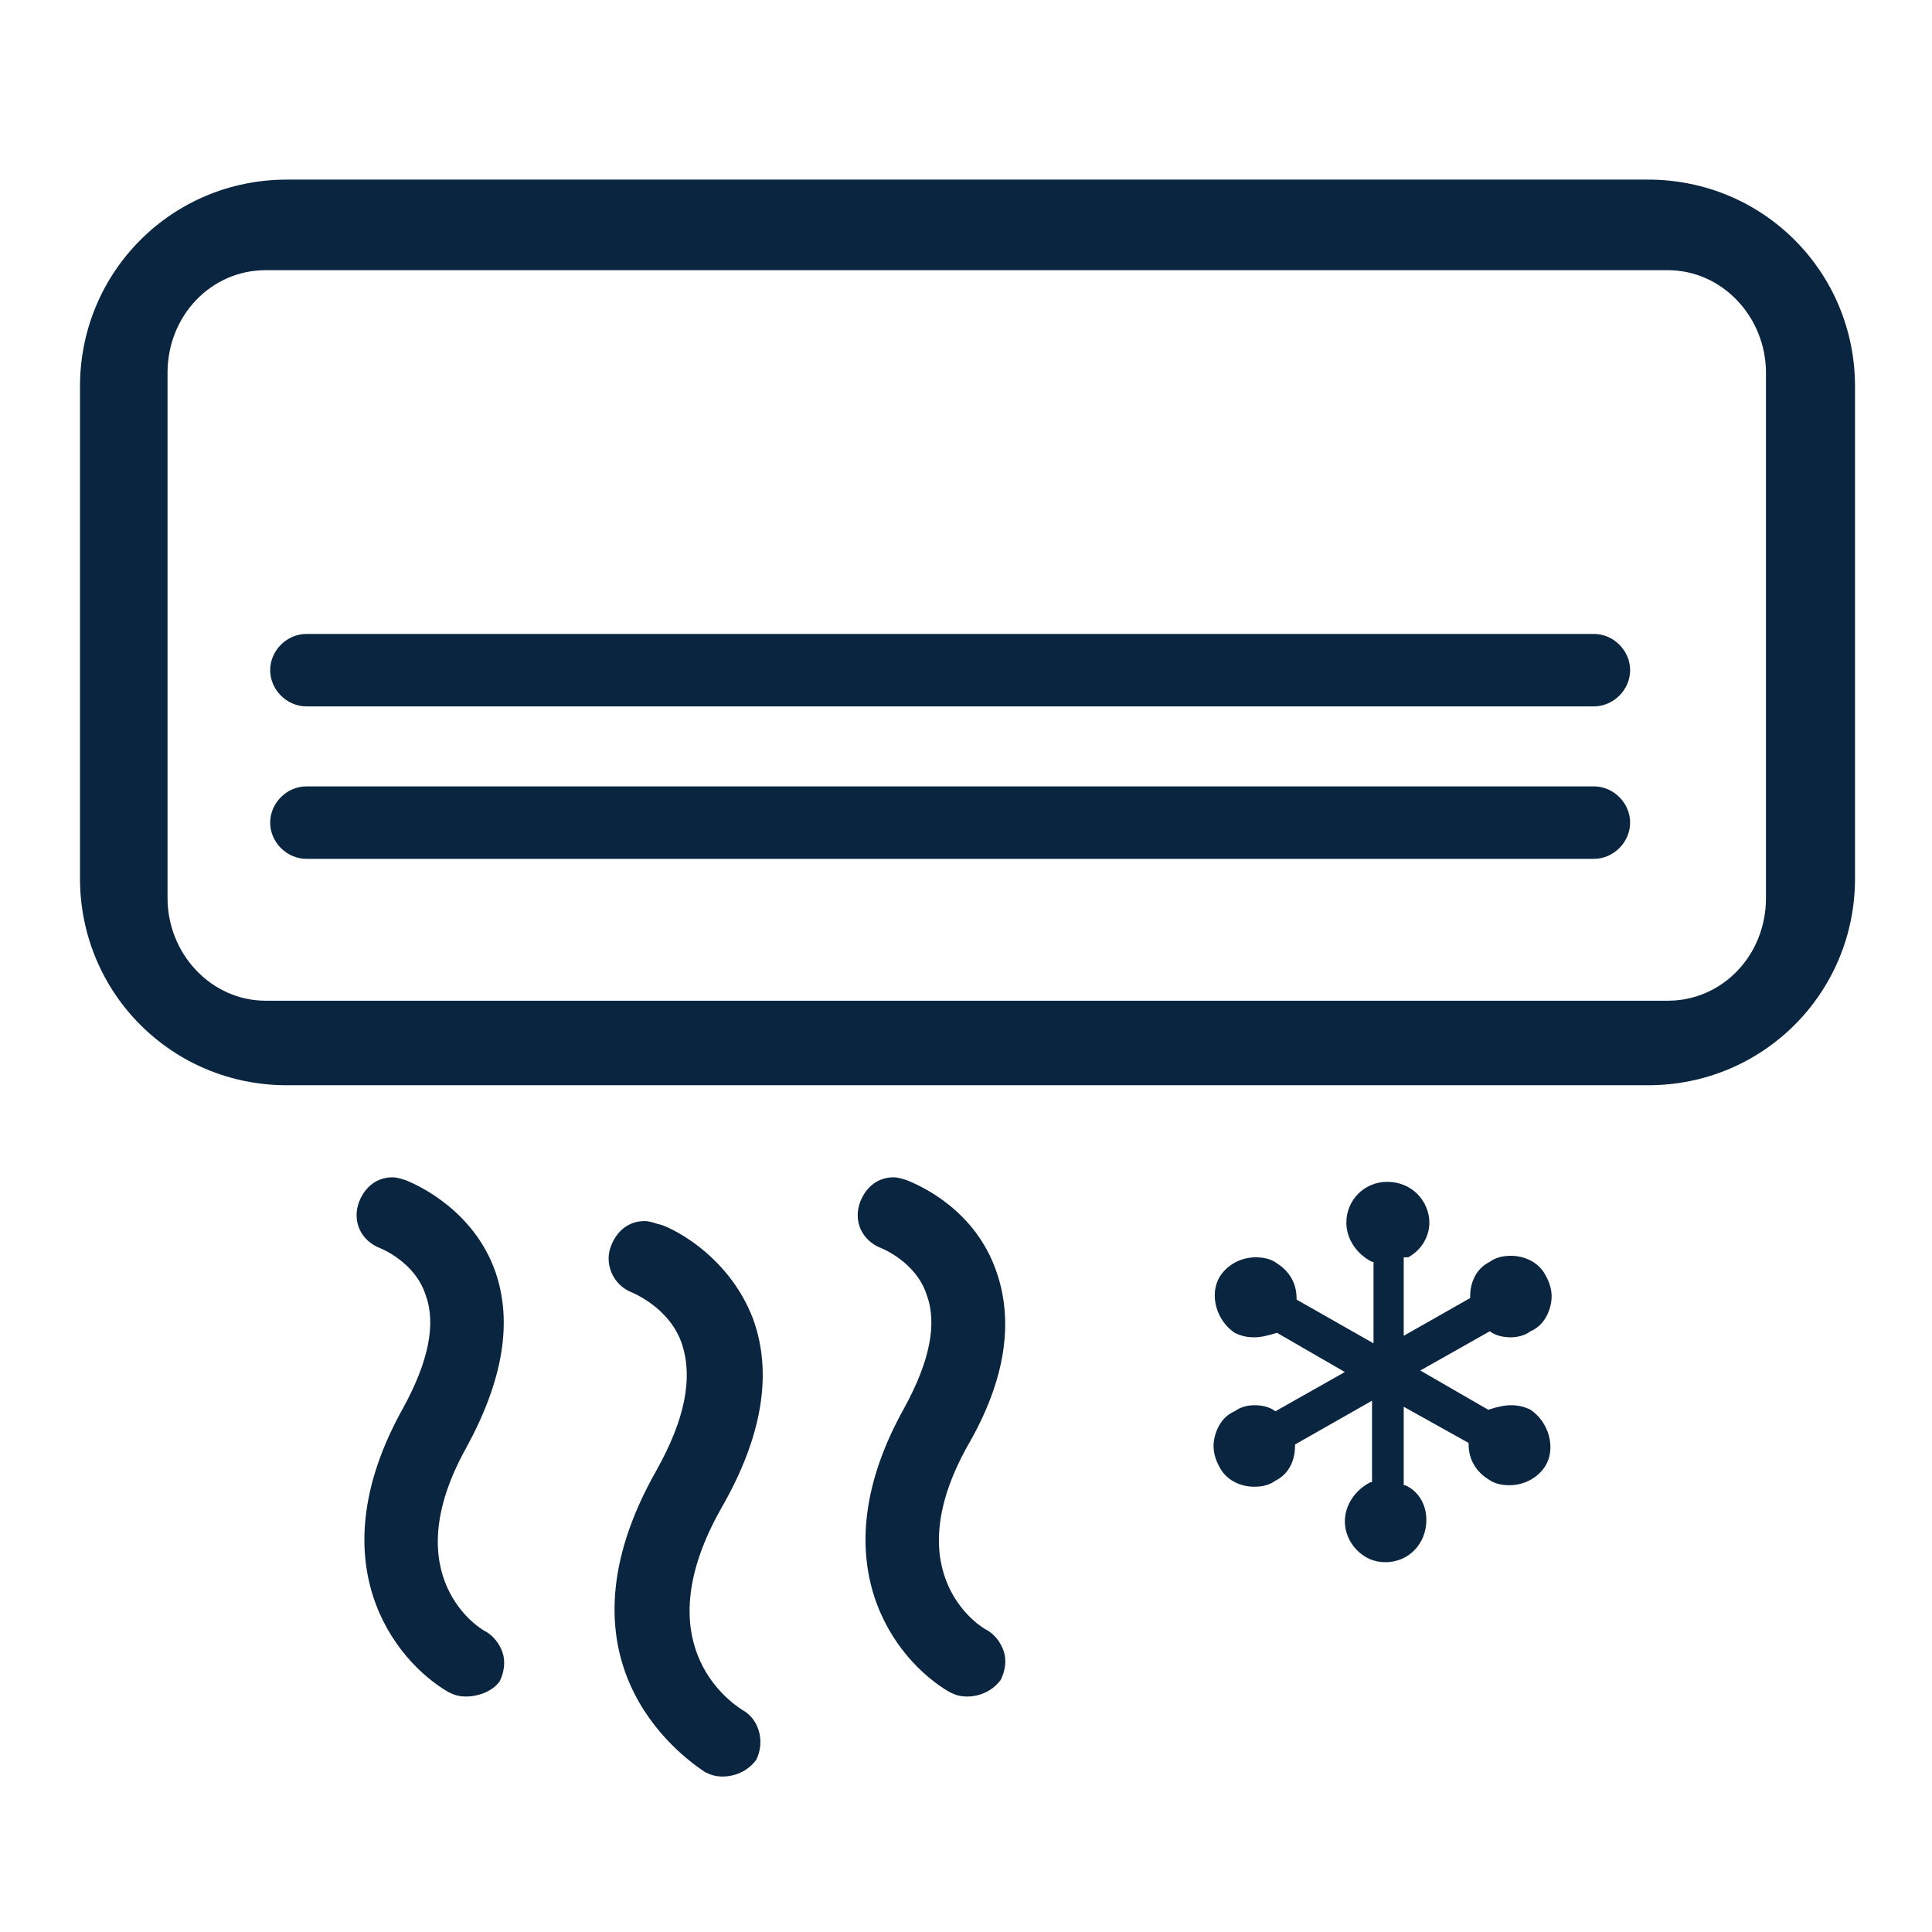
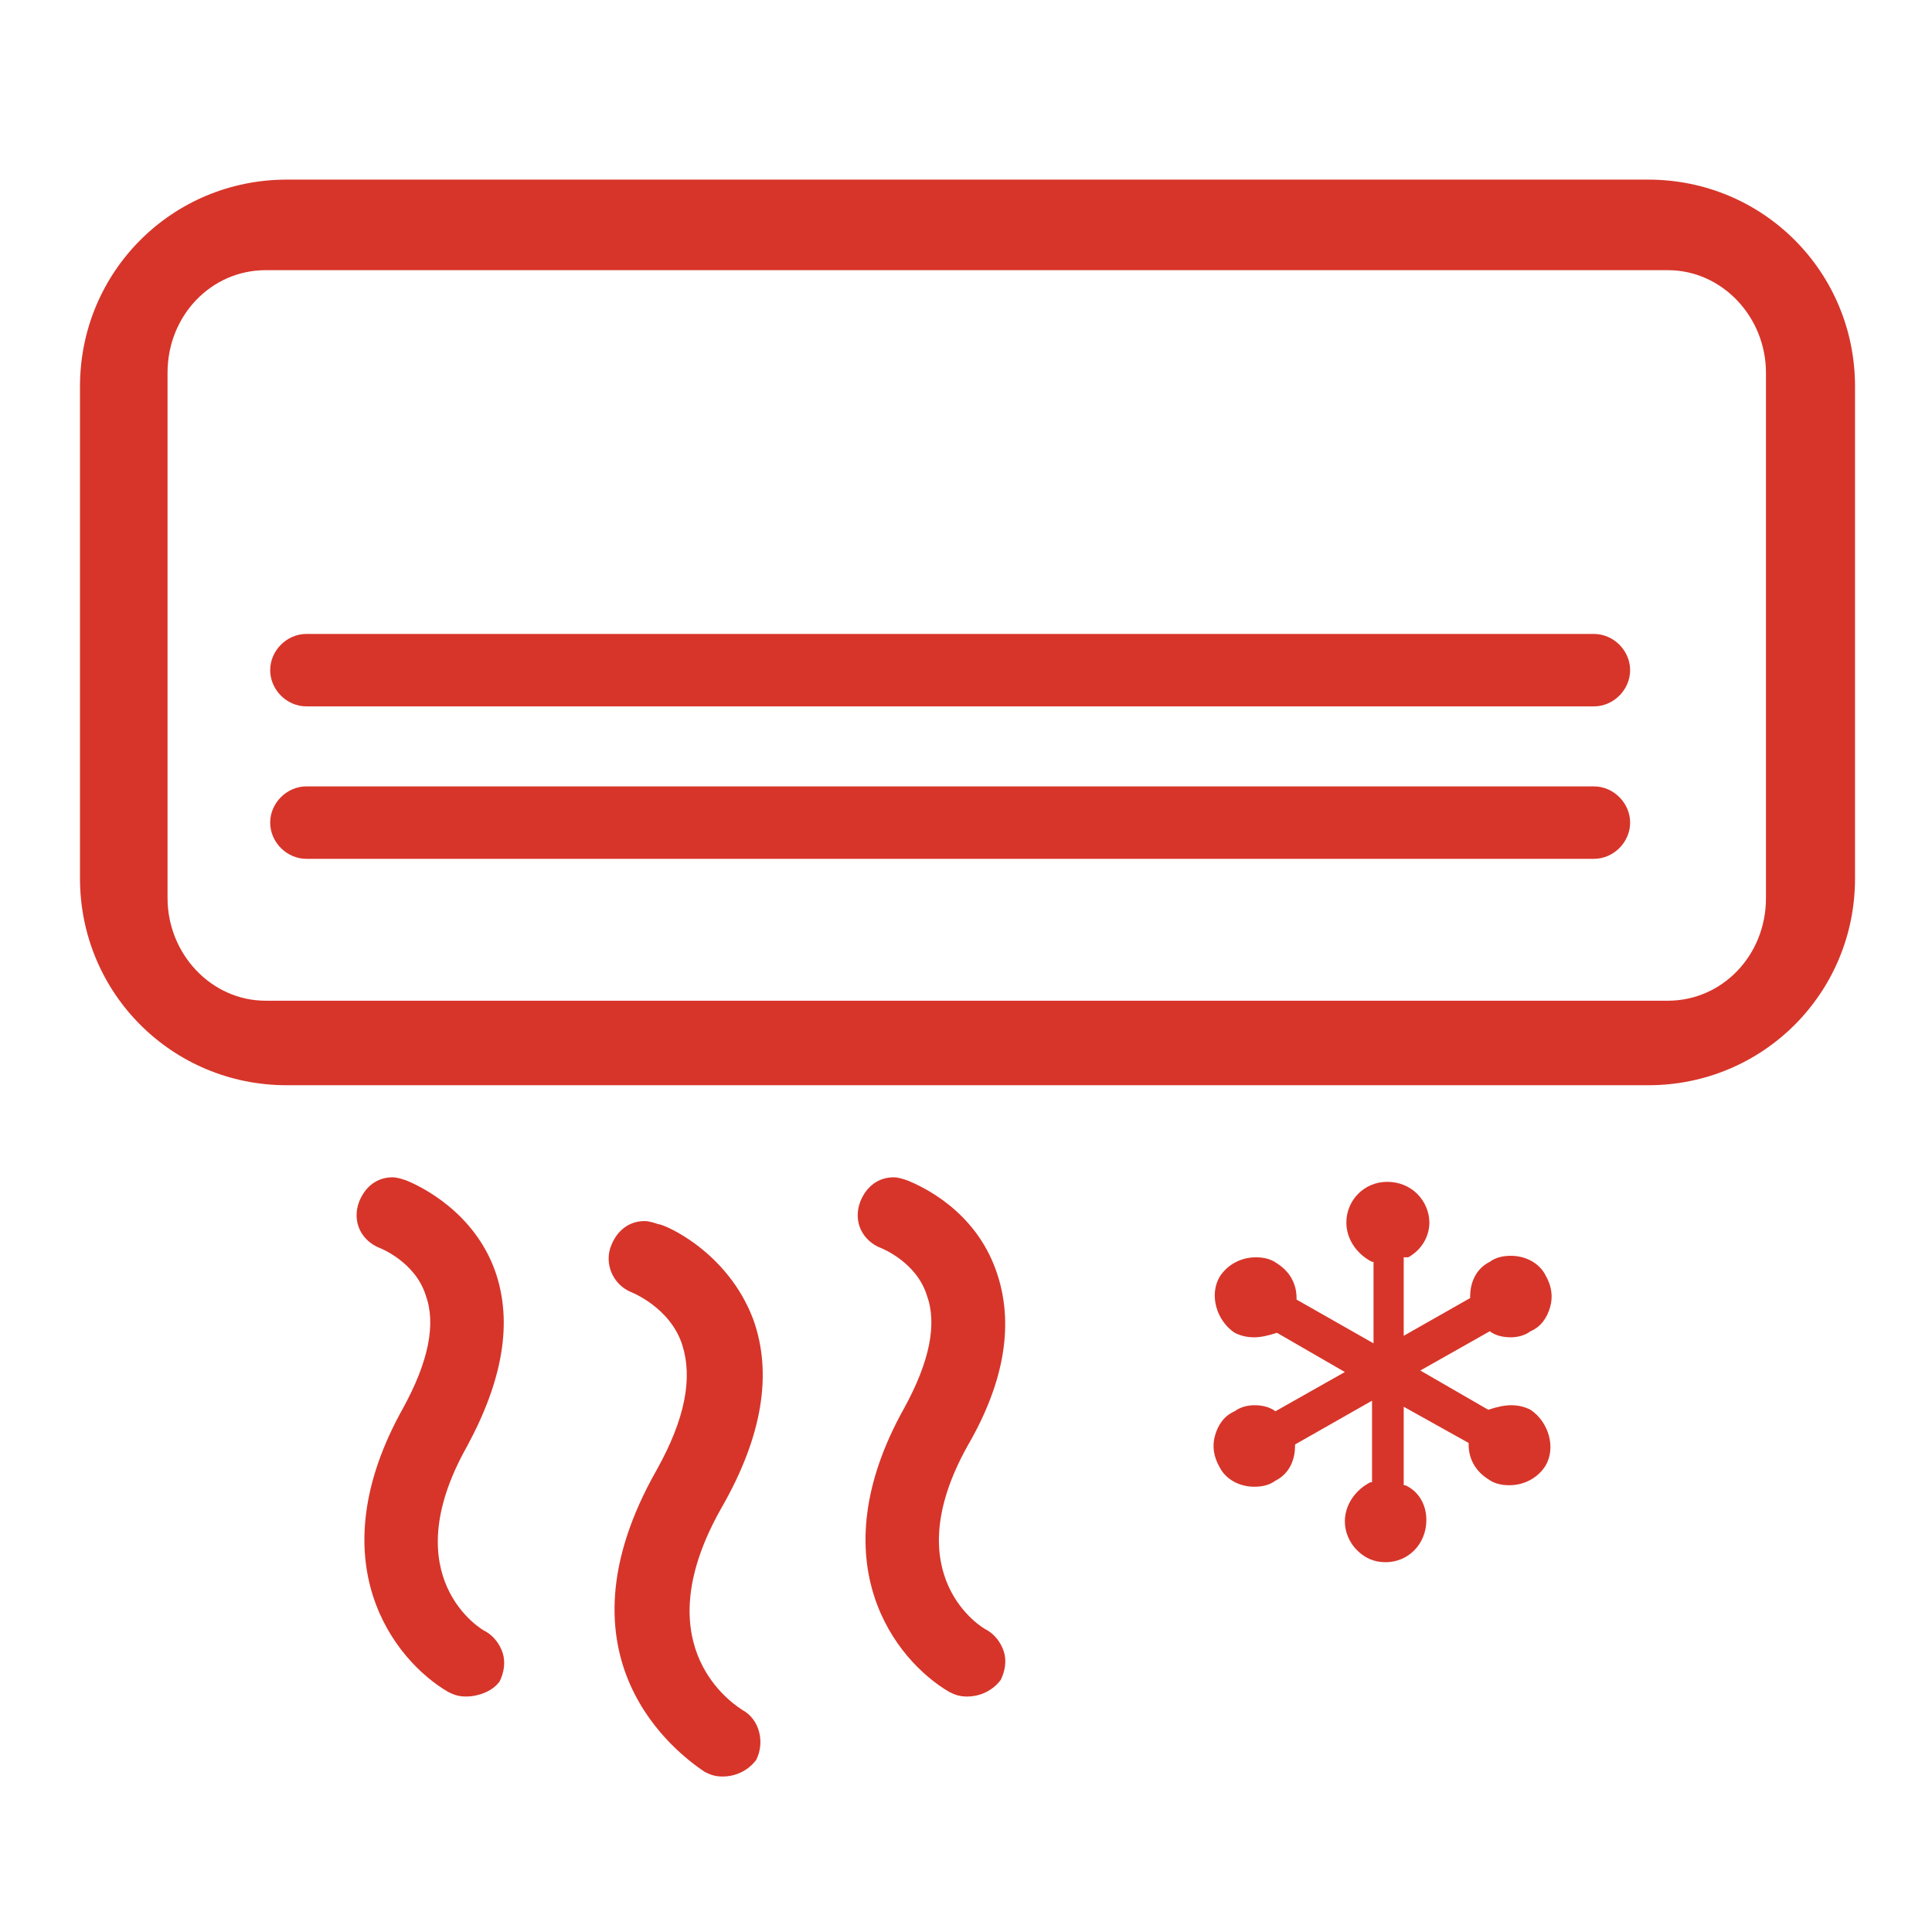
- <svg xmlns="http://www.w3.org/2000/svg" width="800px" height="800px" viewBox="0 0 1024 1024" fill="#0a2540" class="icon" version="1.1">
+ <svg xmlns="http://www.w3.org/2000/svg" width="800px" height="800px" viewBox="0 0 1024 1024" fill="#D7352A" class="icon" version="1.1">
  <path d="M383.2 941.6c-4 0-6.4-0.8-9.6-2.4-14.4-9.6-82.4-60-25.6-160 15.2-27.2 19.2-48.8 13.6-66.4-6.4-20-27.2-28-27.2-28-9.6-4-14.4-15.2-10.4-24.8 3.2-8 9.6-12.8 17.6-12.8 2.4 0 4.8 0.8 7.2 1.6 3.2 0 36.8 14.4 50.4 50.4 10.4 28.8 4.8 62.4-16.8 100-40 70.4 2.4 101.6 11.2 107.2 8.8 4.8 12 16.8 7.2 26.4-4.8 6.4-12 8.8-17.6 8.8z m129.6-42.4c-4 0-6.4-0.8-9.6-2.4-28.8-16.8-69.6-68.8-24-150.4 13.6-24.8 17.6-44.8 12-60-5.6-17.6-24-24.8-24-24.8-10.4-4-15.2-14.4-11.2-24.8 3.2-8 9.6-12.8 17.6-12.8 2.4 0 4.8 0.8 7.2 1.6 8 3.2 36 16 47.2 48 9.6 27.2 4.8 58.4-15.2 92.8-38.4 68.8 8 96.8 10.4 97.6 4 2.4 7.2 6.4 8.8 11.2 1.6 4.8 0.8 10.4-1.6 15.2-4.8 6.4-12 8.8-17.6 8.8z m-265.6 0c-4 0-6.4-0.8-9.6-2.4-28.8-16.8-69.6-68.8-24-150.4 13.6-24.8 17.6-44.8 12-60-5.6-17.6-24-24.8-24-24.8-10.4-4-15.2-14.4-11.2-24.8 3.2-8 9.6-12.8 17.6-12.8 2.4 0 4.8 0.8 7.2 1.6 8 3.2 36 16.8 47.2 48 9.6 27.2 4 58.4-15.2 93.6-38.4 68.8 8 96.8 10.4 97.6 4 2.4 7.2 6.4 8.8 11.2 1.6 4.8 0.8 10.4-1.6 15.2-4 5.6-12 8-17.6 8z m487.2-71.2c-6.4 0-11.2-2.4-15.2-6.4s-6.4-9.6-6.4-15.2c0-8.8 5.6-16.8 13.6-20.8h0.8v-43.2l-40.8 23.2v0.8c0 6.4-2.4 14.4-10.4 18.4-3.2 2.4-7.2 3.2-11.2 3.2-8 0-15.2-4-18.4-10.4-3.2-5.6-4-11.2-2.4-16.8 1.6-5.6 4.8-10.4 10.4-12.8 3.2-2.4 7.2-3.2 10.4-3.2 4 0 8 0.8 11.2 3.2l36.8-20.8-36-20.8c-4.8 1.6-8.8 2.4-12 2.4-4 0-7.2-0.8-10.4-2.4-9.6-6.4-13.6-20-8-29.6 4-6.4 11.2-10.4 19.2-10.4 4 0 8 0.8 11.2 3.2 6.4 4 10.4 10.4 10.4 18.4v0.8L728 712v-43.2h-0.8c-8-4-13.6-12-13.6-20.8 0-12 9.6-21.6 21.6-21.6 6.4 0 12 2.4 16 6.4s6.4 9.6 6.4 15.2c0 7.2-4 14.4-11.2 18.4H744v41.6l35.2-20v-0.8c0-6.4 2.4-14.4 10.4-18.4 3.2-2.4 7.2-3.2 11.2-3.2 8 0 15.2 4 18.4 10.4 3.2 5.6 4 11.2 2.4 16.8-1.6 5.6-4.8 10.4-10.4 12.8-3.2 2.4-7.2 3.2-10.4 3.2-4 0-8-0.8-11.2-3.2l-36.8 20.8 36 20.8c4.8-1.6 8.8-2.4 12-2.4 4 0 7.2 0.8 10.4 2.4 9.6 6.4 13.6 20 8 29.6-4 6.4-11.2 10.4-19.2 10.4-4 0-8-0.8-11.2-3.2-6.4-4-10.4-10.4-10.4-18.4v-0.8L744 745.6v41.6h0.8c7.2 3.2 11.2 10.4 11.2 18.4 0 12.8-9.6 22.4-21.6 22.4zM152 575.2c-60.8 0-109.6-48.8-109.6-109.6V204.8c0-60.8 48.8-109.6 109.6-109.6h721.6c60.8 0 109.6 48.8 109.6 109.6v260.8c0 60.8-48.8 109.6-109.6 109.6H152z m-11.2-432c-28.8 0-52 24-52 54.4v278.4c0 29.6 23.2 54.4 52 54.4h743.2c28.8 0 52-24 52-54.4V197.6c0-29.6-23.2-54.4-52-54.4H140.8z m21.6 312c-10.4 0-19.2-8.8-19.2-19.2 0-10.4 8.8-19.2 19.2-19.2h682.4c10.4 0 19.2 8.8 19.2 19.2 0 10.4-8.8 19.2-19.2 19.2H162.4z m0-80.8c-10.4 0-19.2-8.8-19.2-19.2S152 336 162.4 336h682.4c10.4 0 19.2 8.8 19.2 19.2 0 10.4-8.8 19.2-19.2 19.2H162.4z" fill="" />
</svg>
